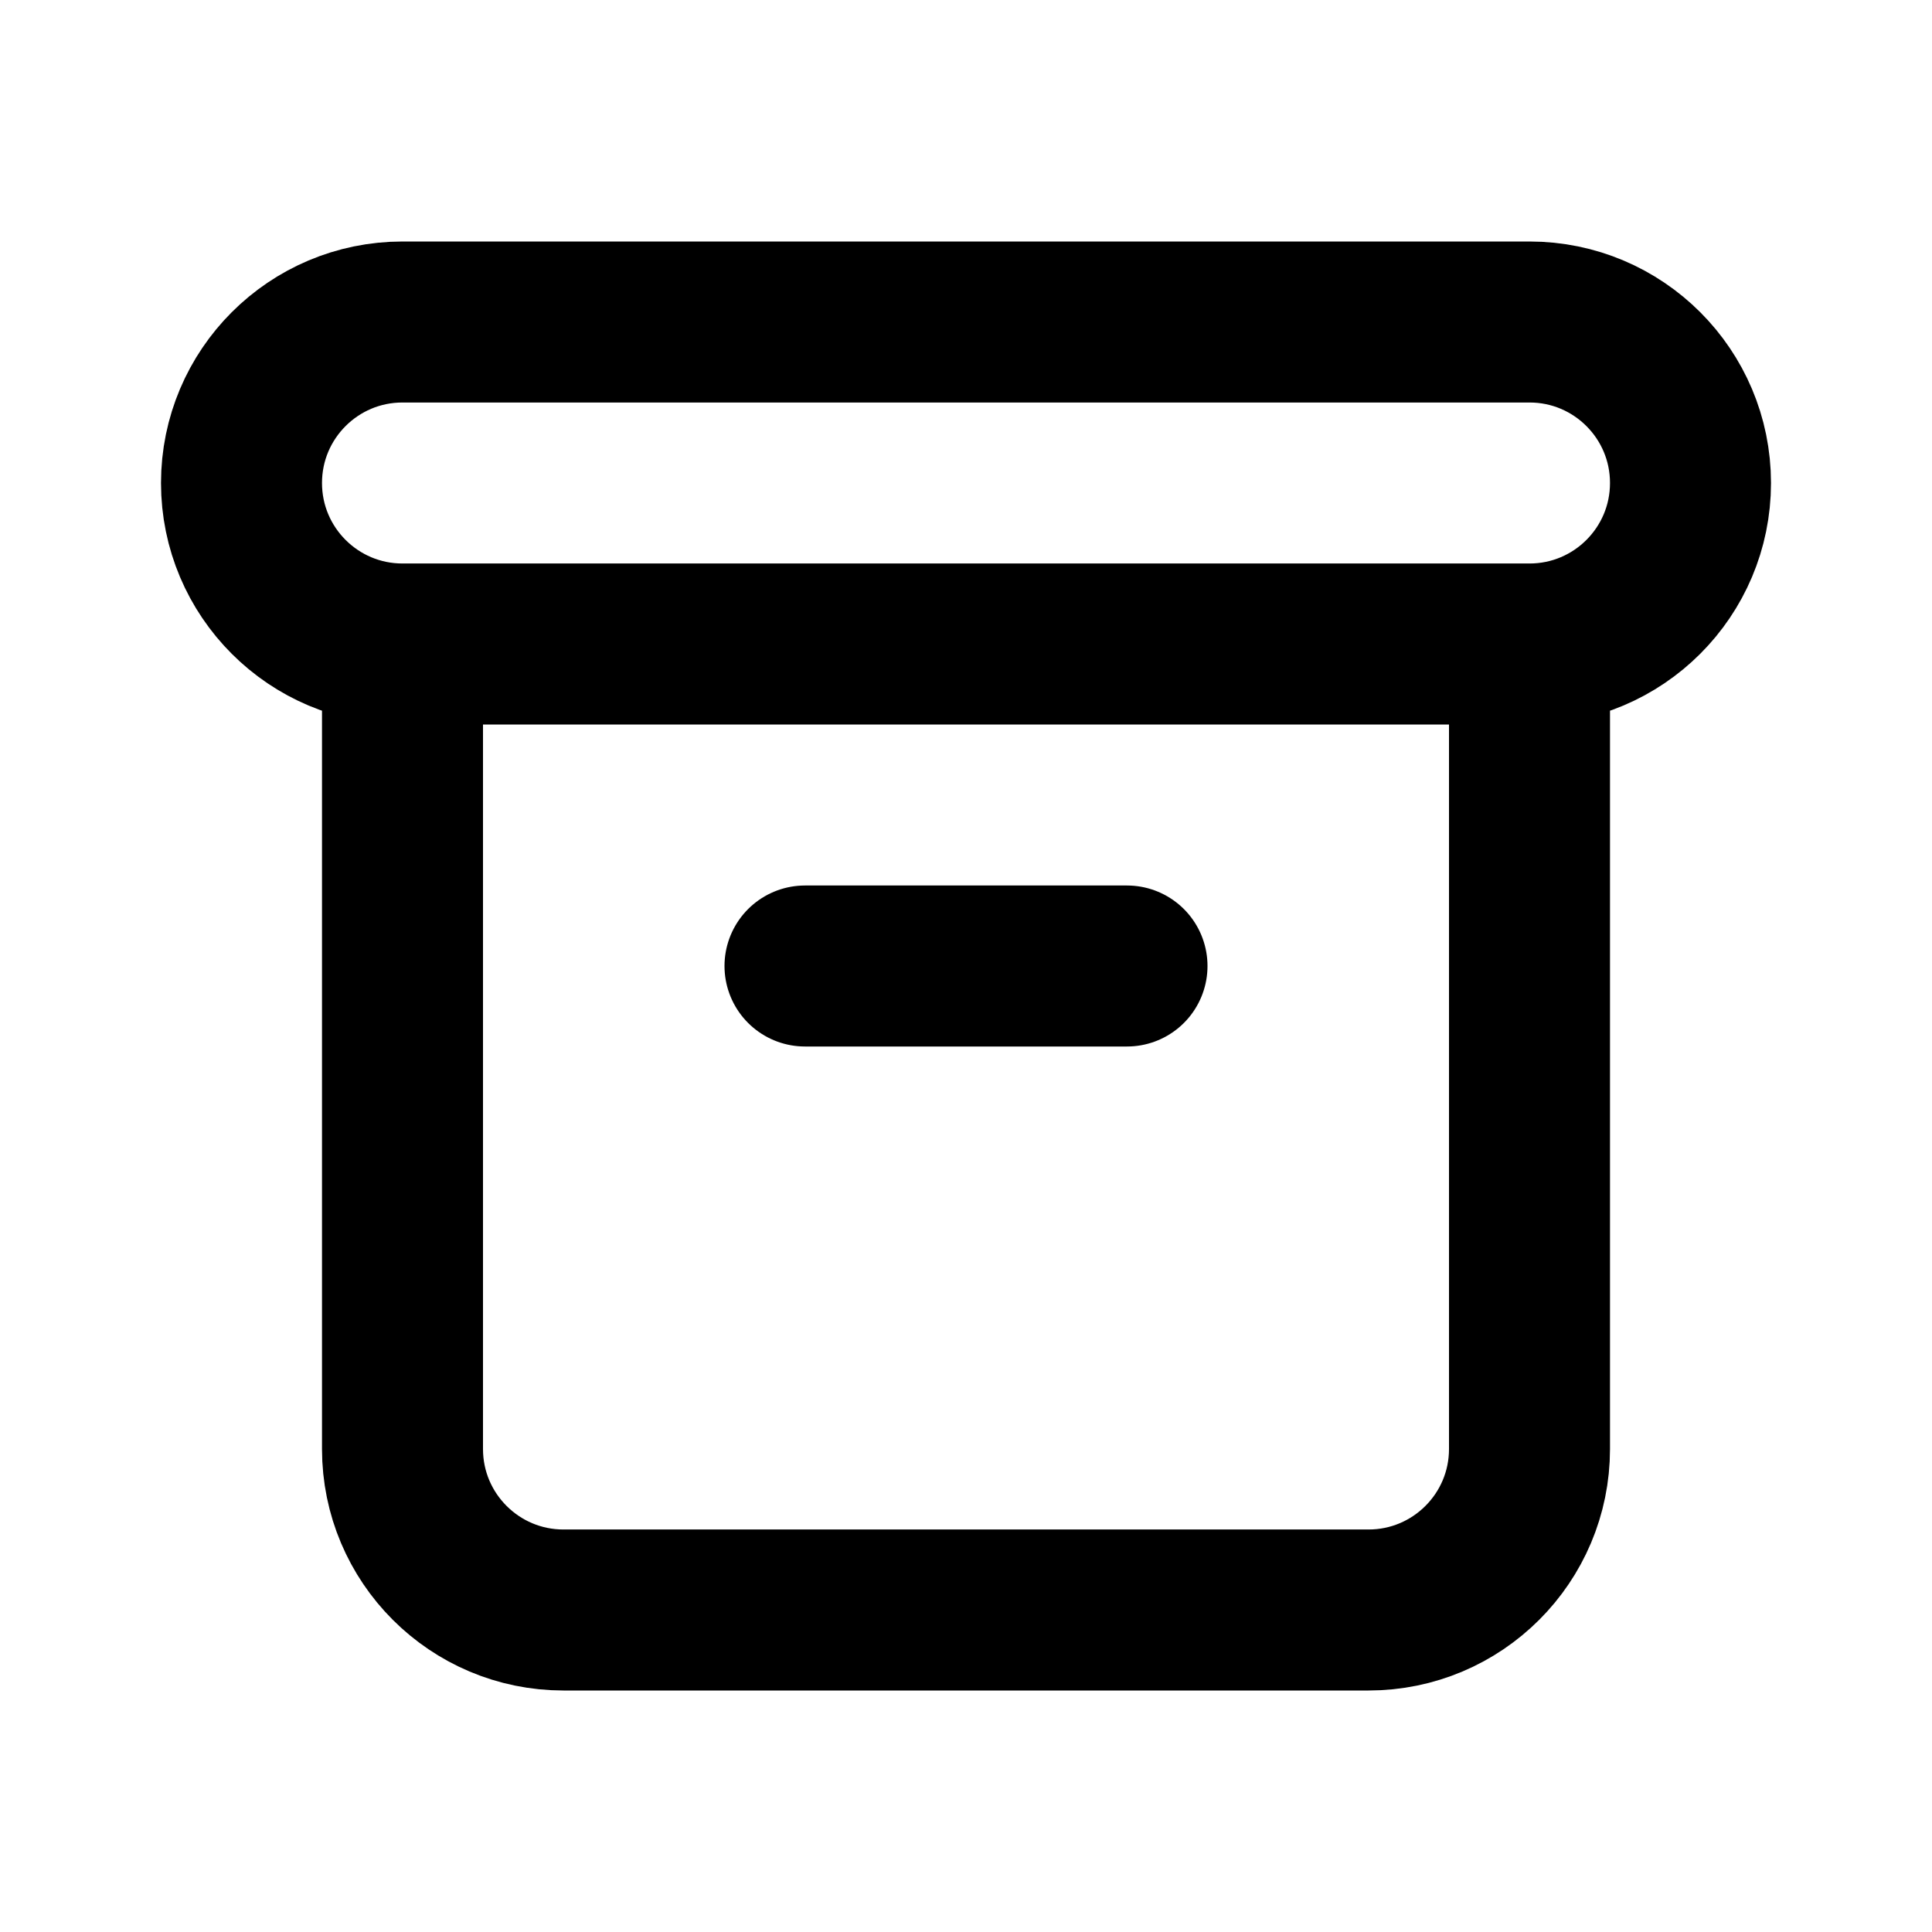
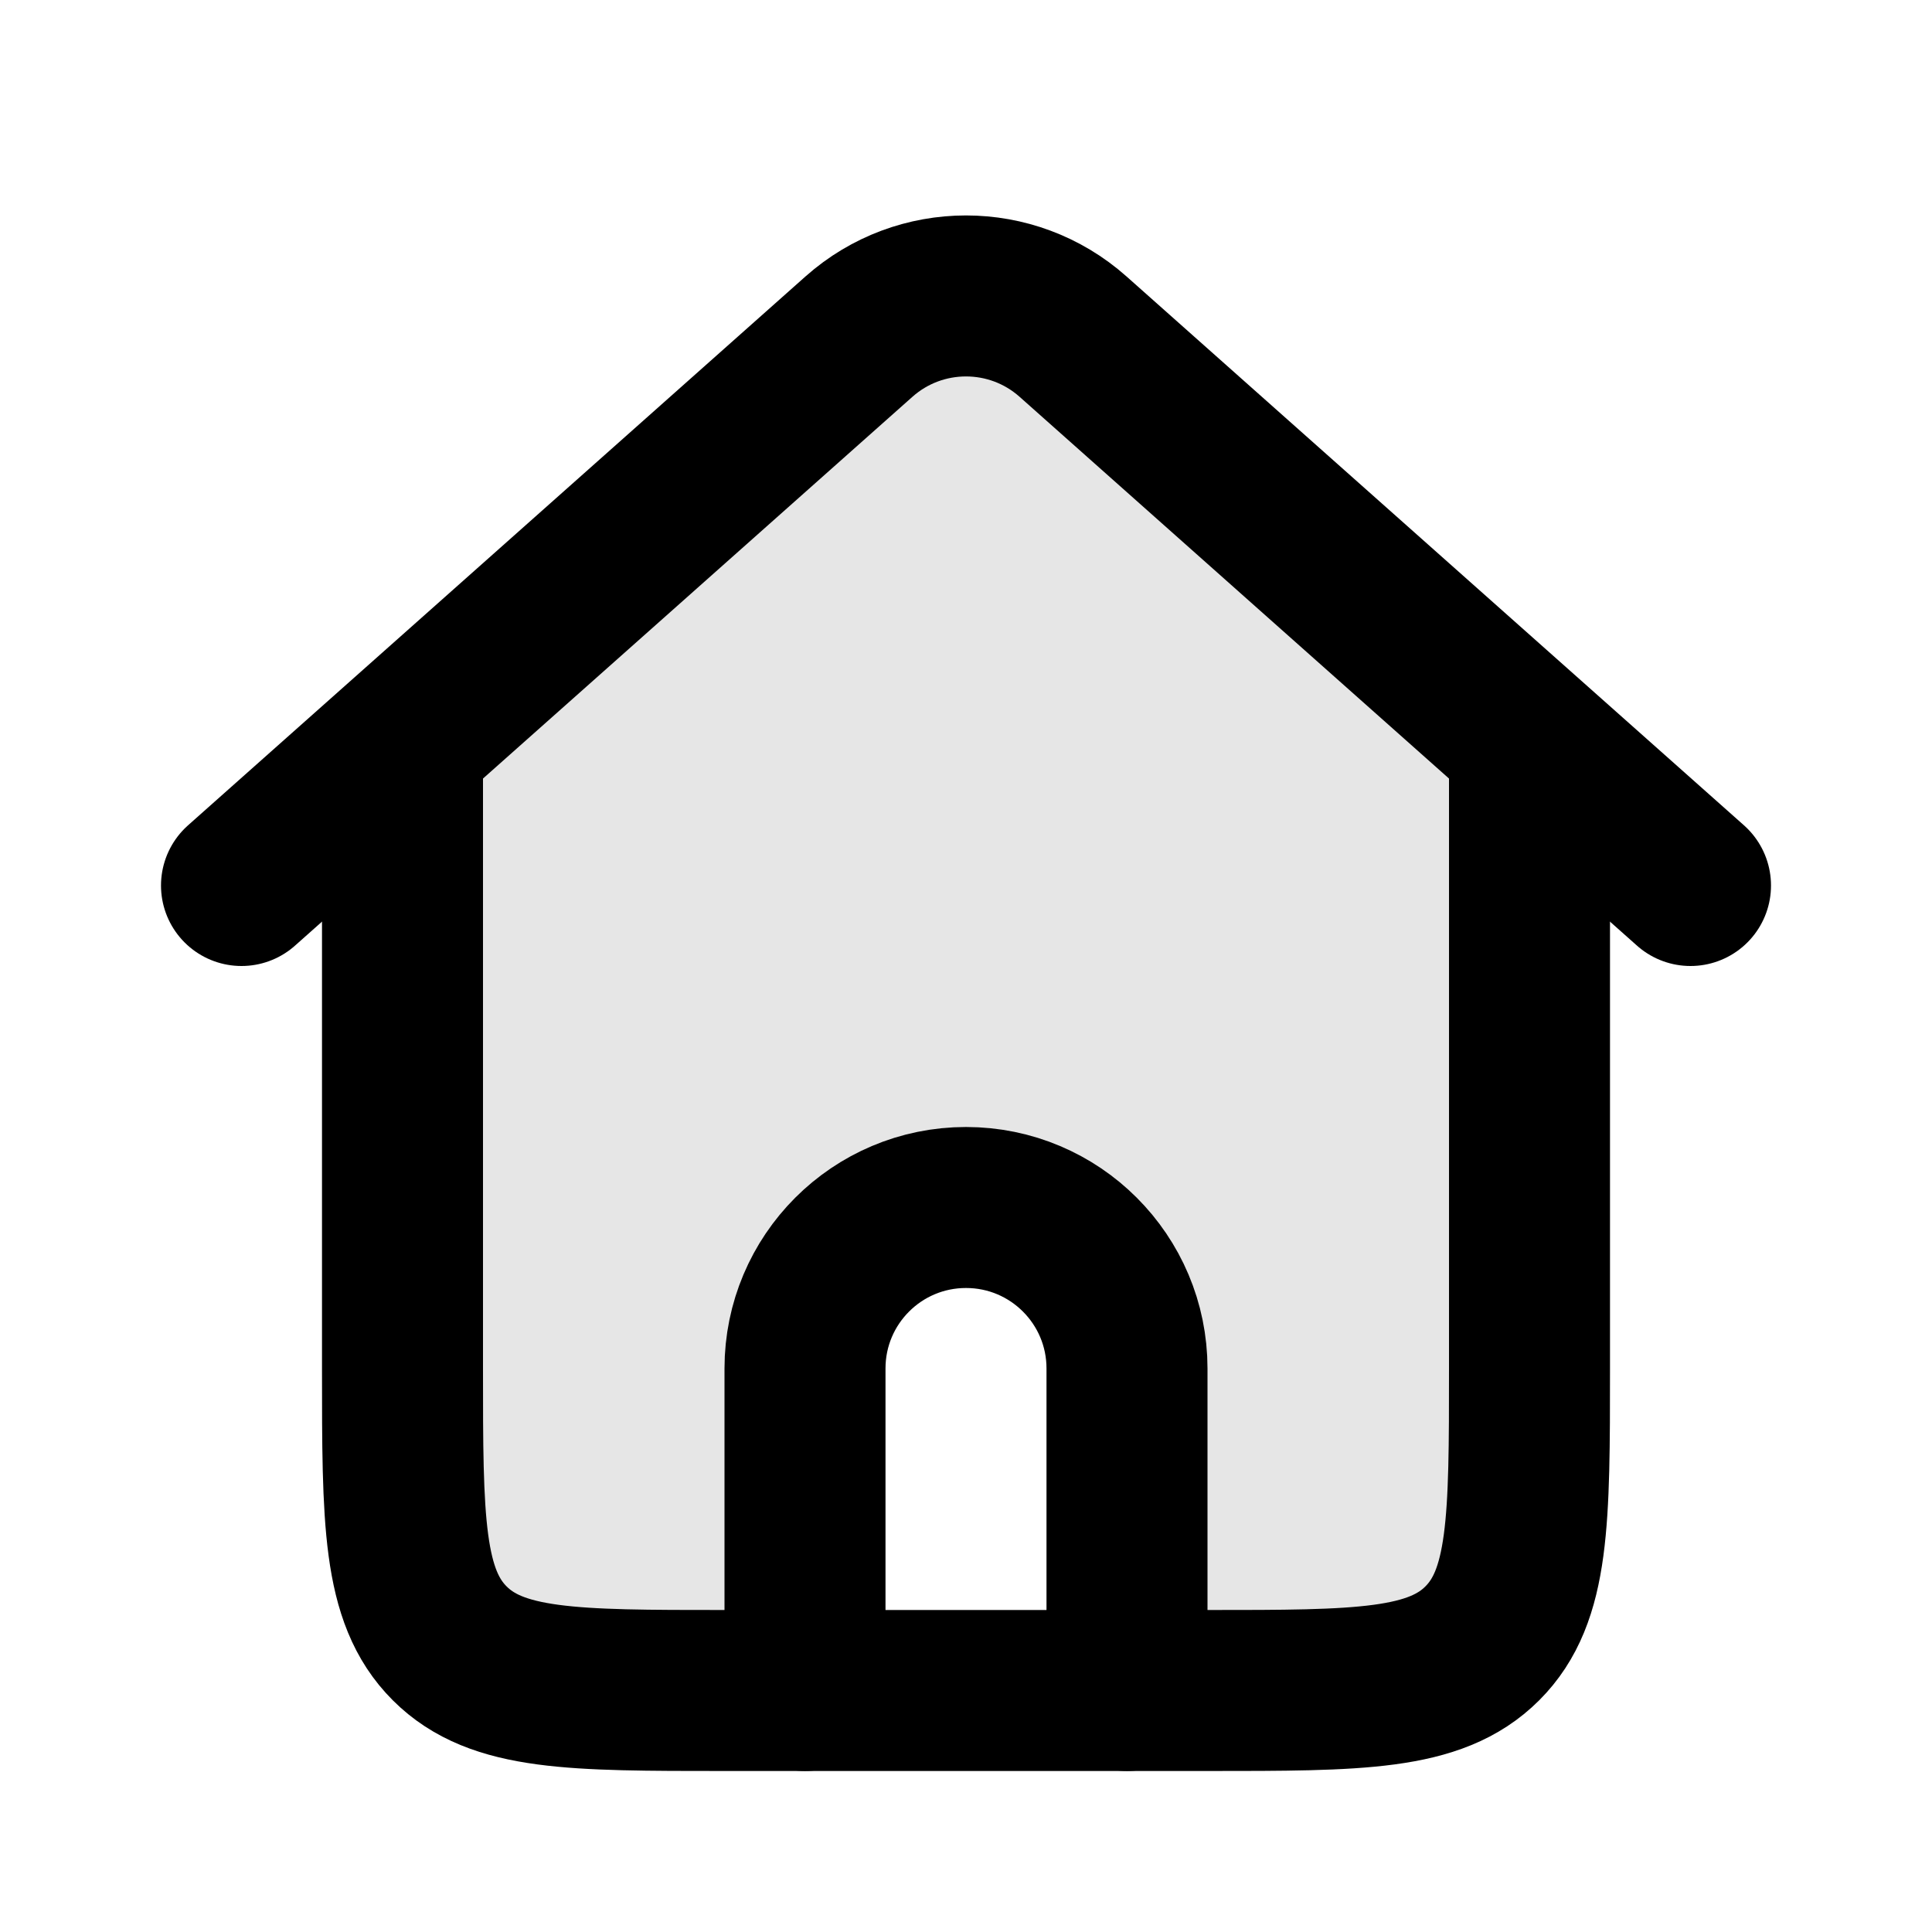
- <svg fill="none" stroke-linecap="round" stroke-linejoin="round" stroke-width="2" viewBox="0 0 24 24" stroke="currentColor">
-   <path d="M5 8h14M5 8a2 2 0 110-4h14a2 2 0 110 4M5 8v10a2 2 0 002 2h10a2 2 0 002-2V8m-9 4h4" />
+ <svg xmlns="http://www.w3.org/2000/svg" width="800px" height="800px" viewBox="0 0 24 24" fill="none">
+   <path opacity="0.1" d="M17.722 8.084L14.722 5.298C13.431 4.099 12.785 3.5 12 3.5C11.215 3.5 10.569 4.099 9.278 5.298L6.278 8.084C5.648 8.669 5.333 8.961 5.167 9.343C5 9.726 5 10.155 5 11.015V17C5 18.886 5 19.828 5.586 20.414C6.172 21 7.114 21 9 21H9.75V17C9.75 15.757 10.757 14.75 12 14.75C13.243 14.75 14.25 15.757 14.25 17V21H15C16.886 21 17.828 21 18.414 20.414C19 19.828 19 18.886 19 17L19 11.015C19 10.155 19 9.726 18.833 9.343C18.667 8.961 18.352 8.669 17.722 8.084Z" fill="currentColor" />
+   <path d="M19 9L19 17C19 18.886 19 19.828 18.414 20.414C17.828 21 16.886 21 15 21L14 21L10 21L9 21C7.114 21 6.172 21 5.586 20.414C5 19.828 5 18.886 5 17L5 9" stroke="currentColor" stroke-width="2" stroke-linejoin="round" />
+   <path d="M3 11L7.5 7L10.671 4.181C11.429 3.508 12.571 3.508 13.329 4.181L16.5 7L21 11" stroke="currentColor" stroke-width="2" stroke-linecap="round" stroke-linejoin="round" />
+   <path d="M10 21V17C10 15.895 10.895 15 12 15V15C13.105 15 14 15.895 14 17V21" stroke="currentColor" stroke-width="2" stroke-linecap="round" stroke-linejoin="round" />
</svg>
